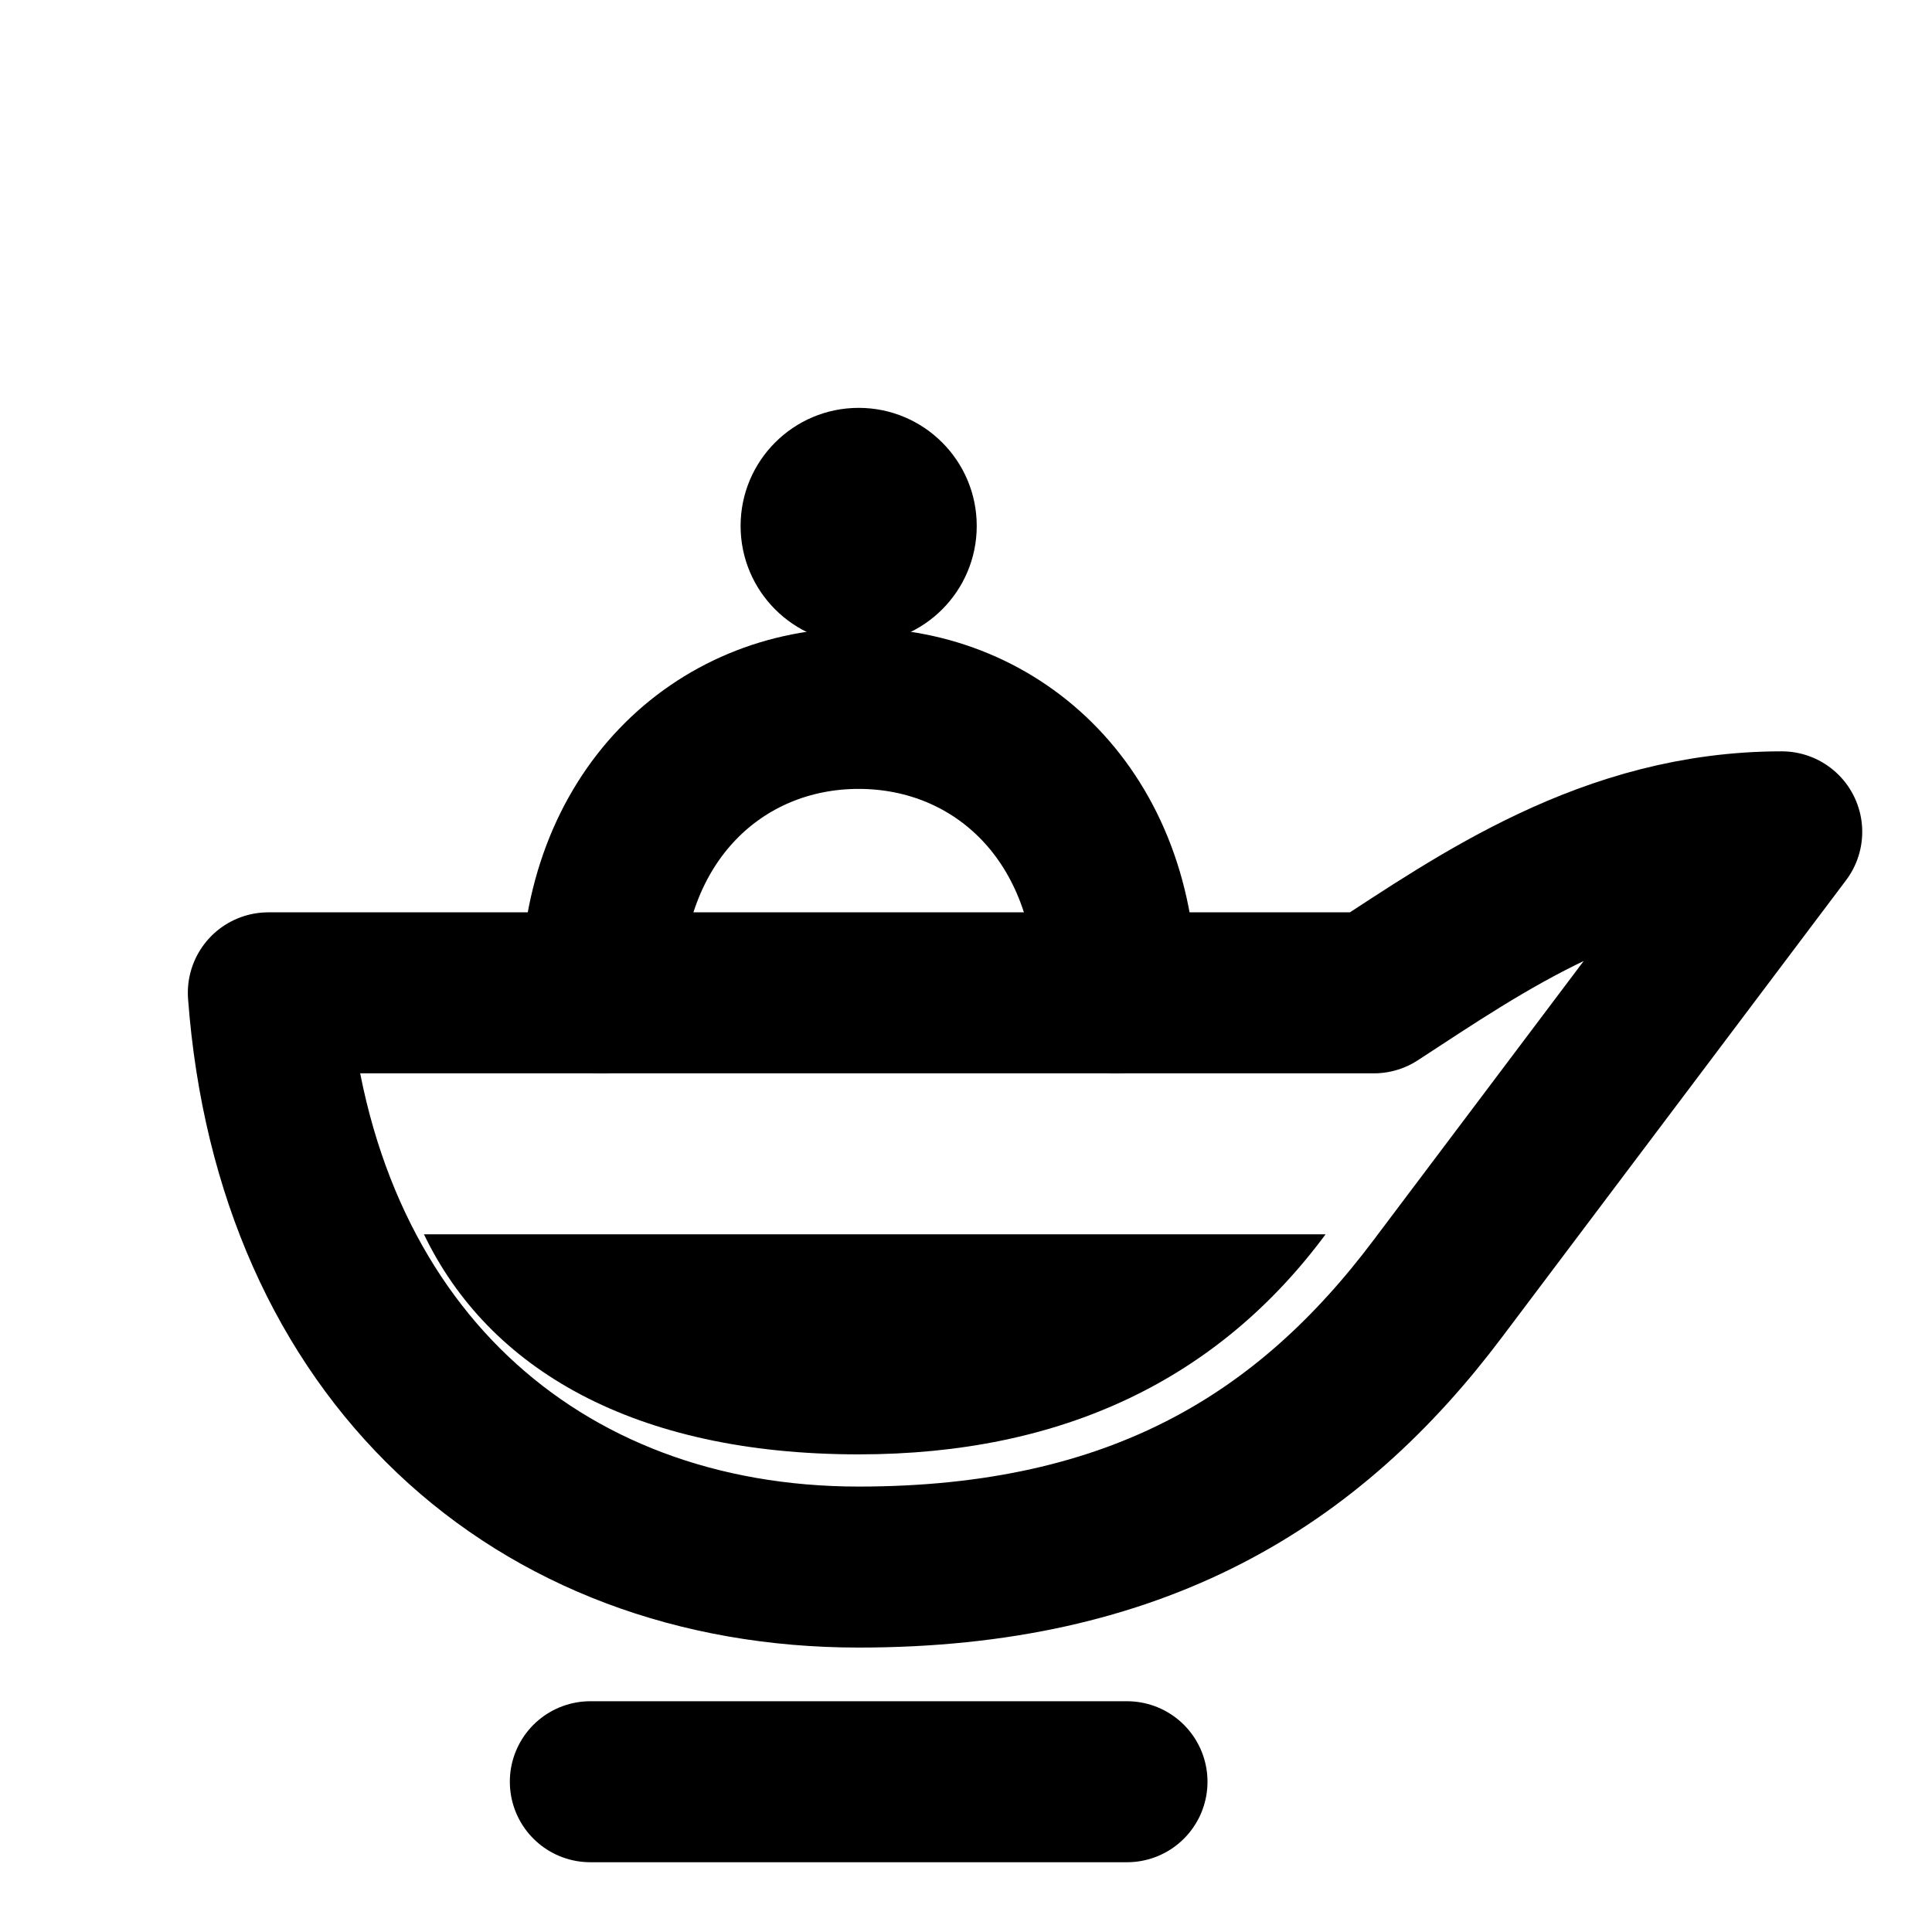
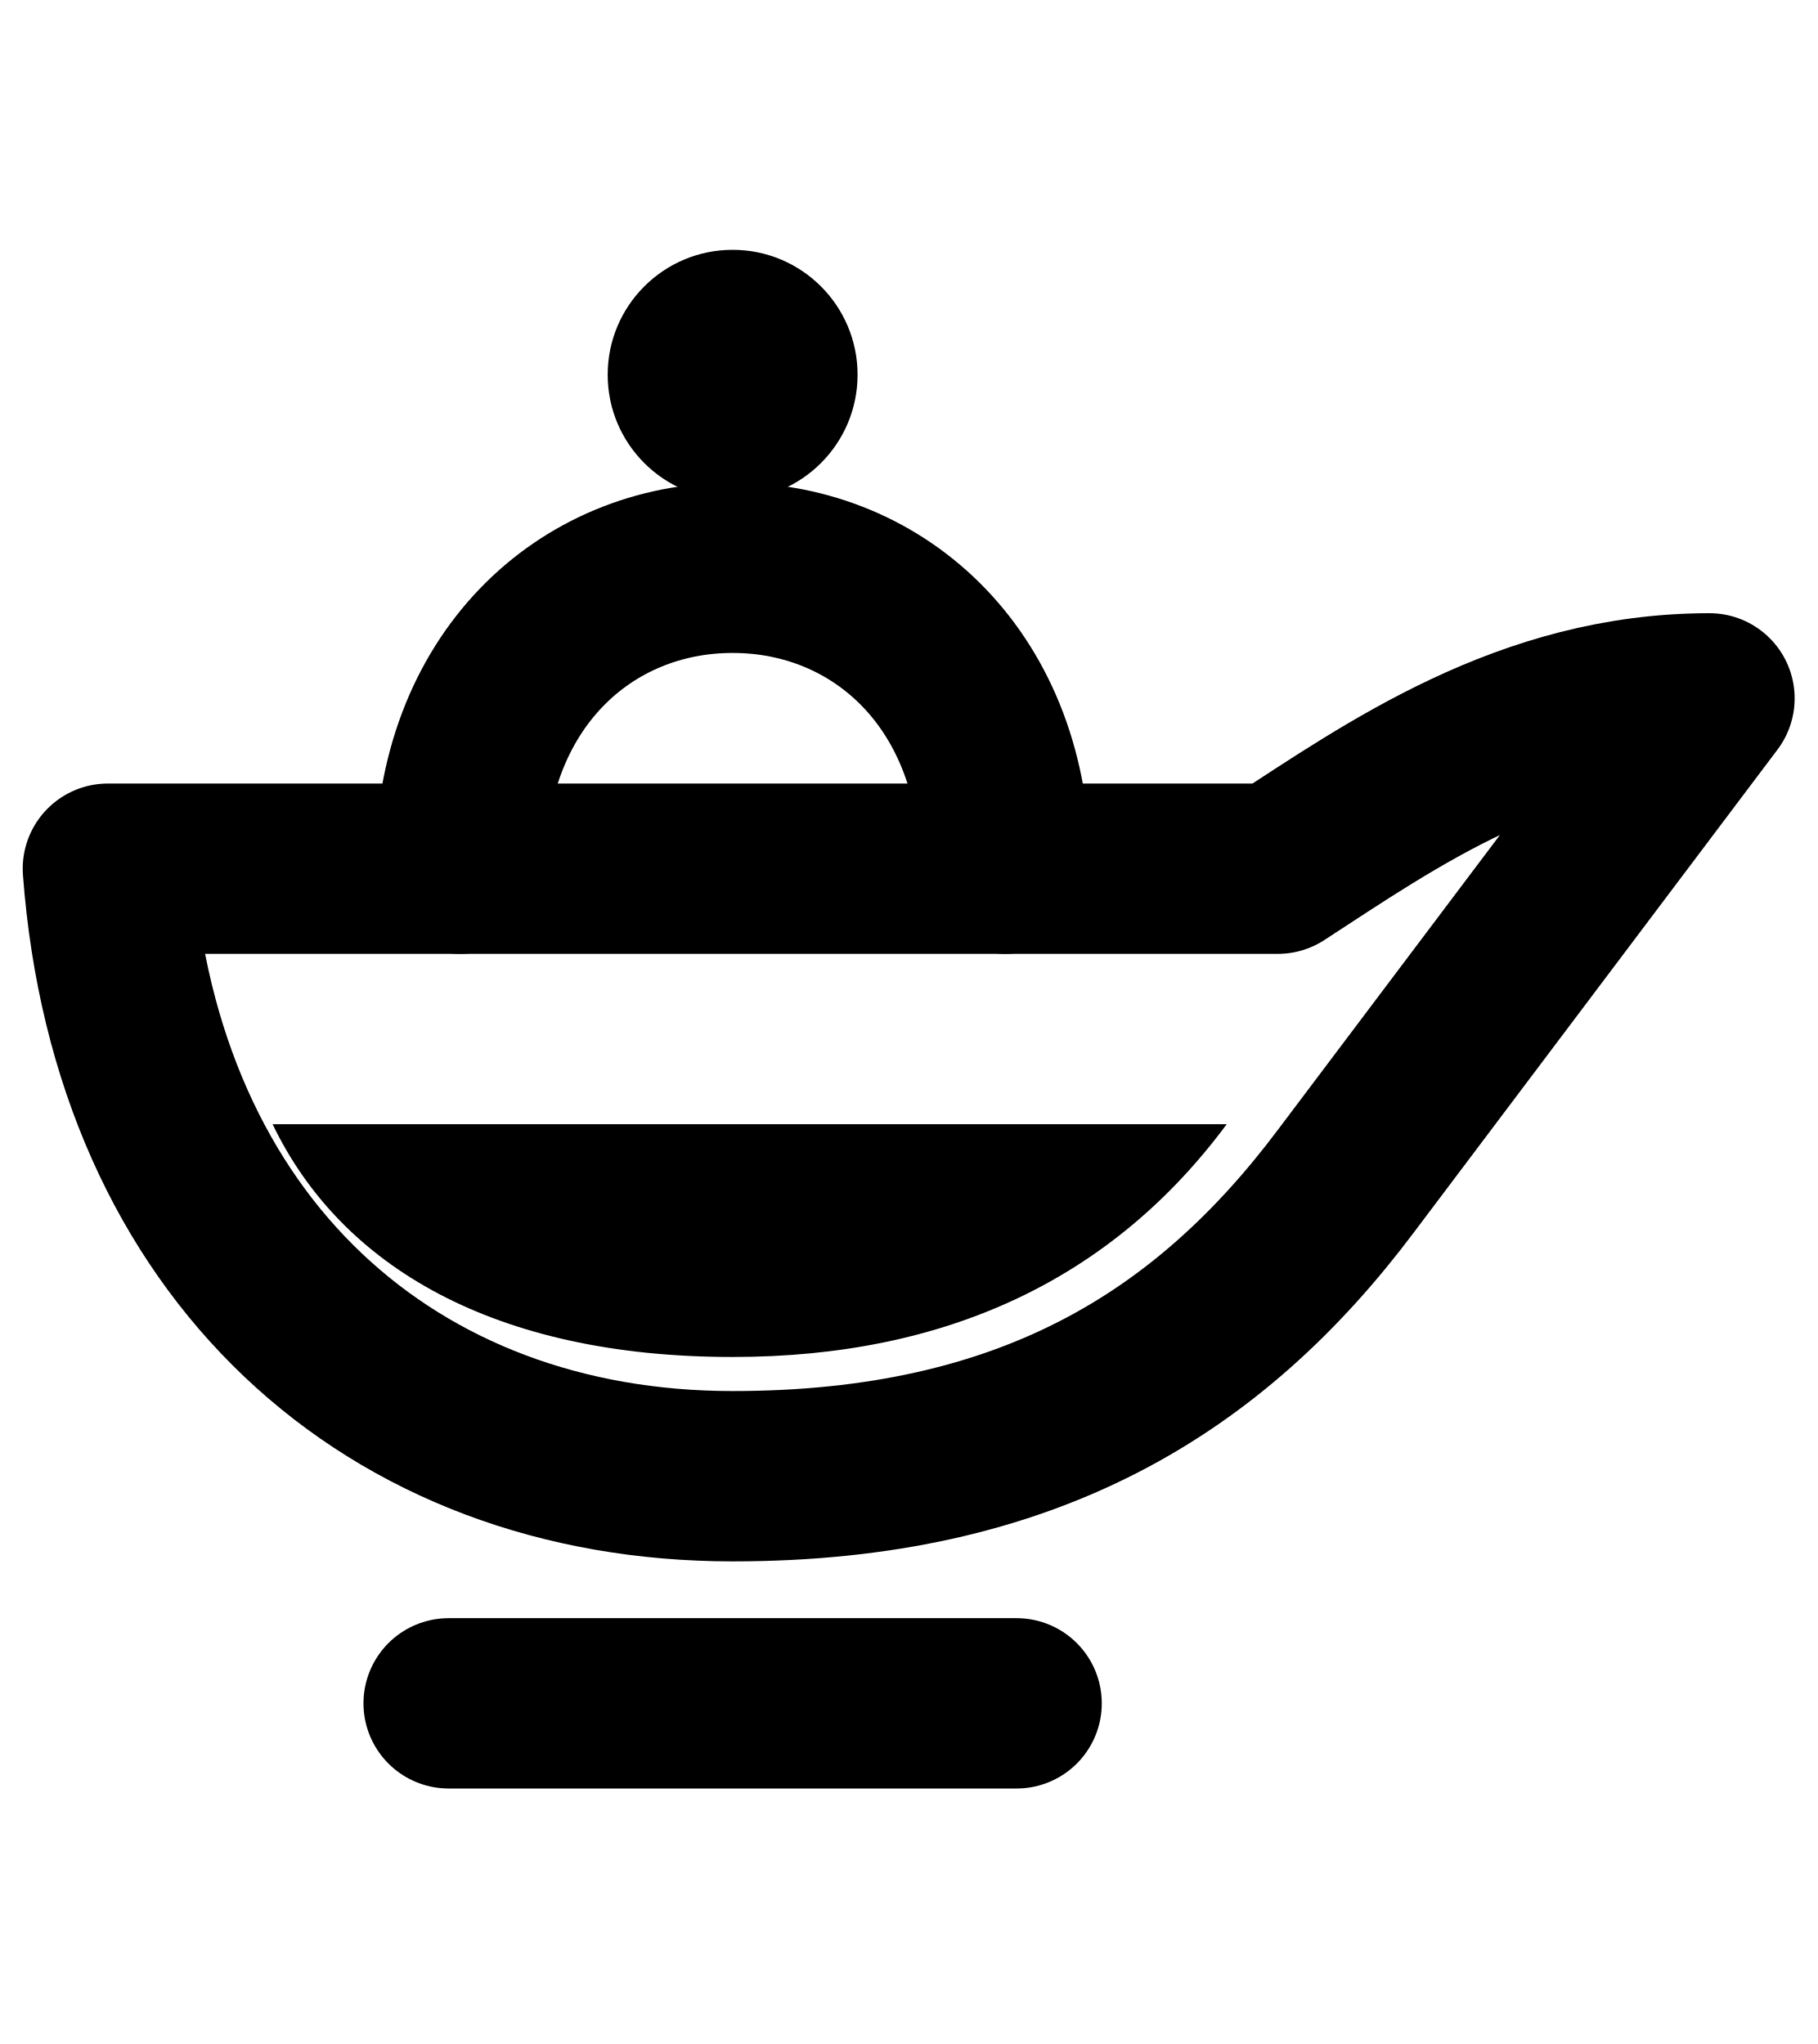
- <svg xmlns="http://www.w3.org/2000/svg" viewBox="0 0 18 18" width="18" height="18">
+ <svg xmlns="http://www.w3.org/2000/svg" viewBox="1.55 1.6 16 18" width="16" height="18">
  <path fill="none" stroke="#000" stroke-width="1.5" stroke-linecap="round" stroke-linejoin="round" d="M2.5 9.25C2.75 12.6 5 14.6 8 14.6C10.6 14.6 12.2 13.6 13.4 12L16.6 7.75C15 7.75 13.8 8.6 12.8 9.25Z" />
  <path fill="none" stroke="#000" stroke-width="1.5" stroke-linecap="round" stroke-linejoin="round" d="M5.6 9.25C5.6 7.6 6.7 6.6 8 6.6C9.3 6.6 10.4 7.6 10.4 9.25M5.5 16.6H10.5" />
  <circle cx="8" cy="4.9" r="1.1" fill="#000" />
  <path fill="#000" d="M3.95 11.5H12.35C11.35 12.85 9.9 13.55 8 13.55C5.9 13.55 4.55 12.75 3.95 11.5Z" />
</svg>
